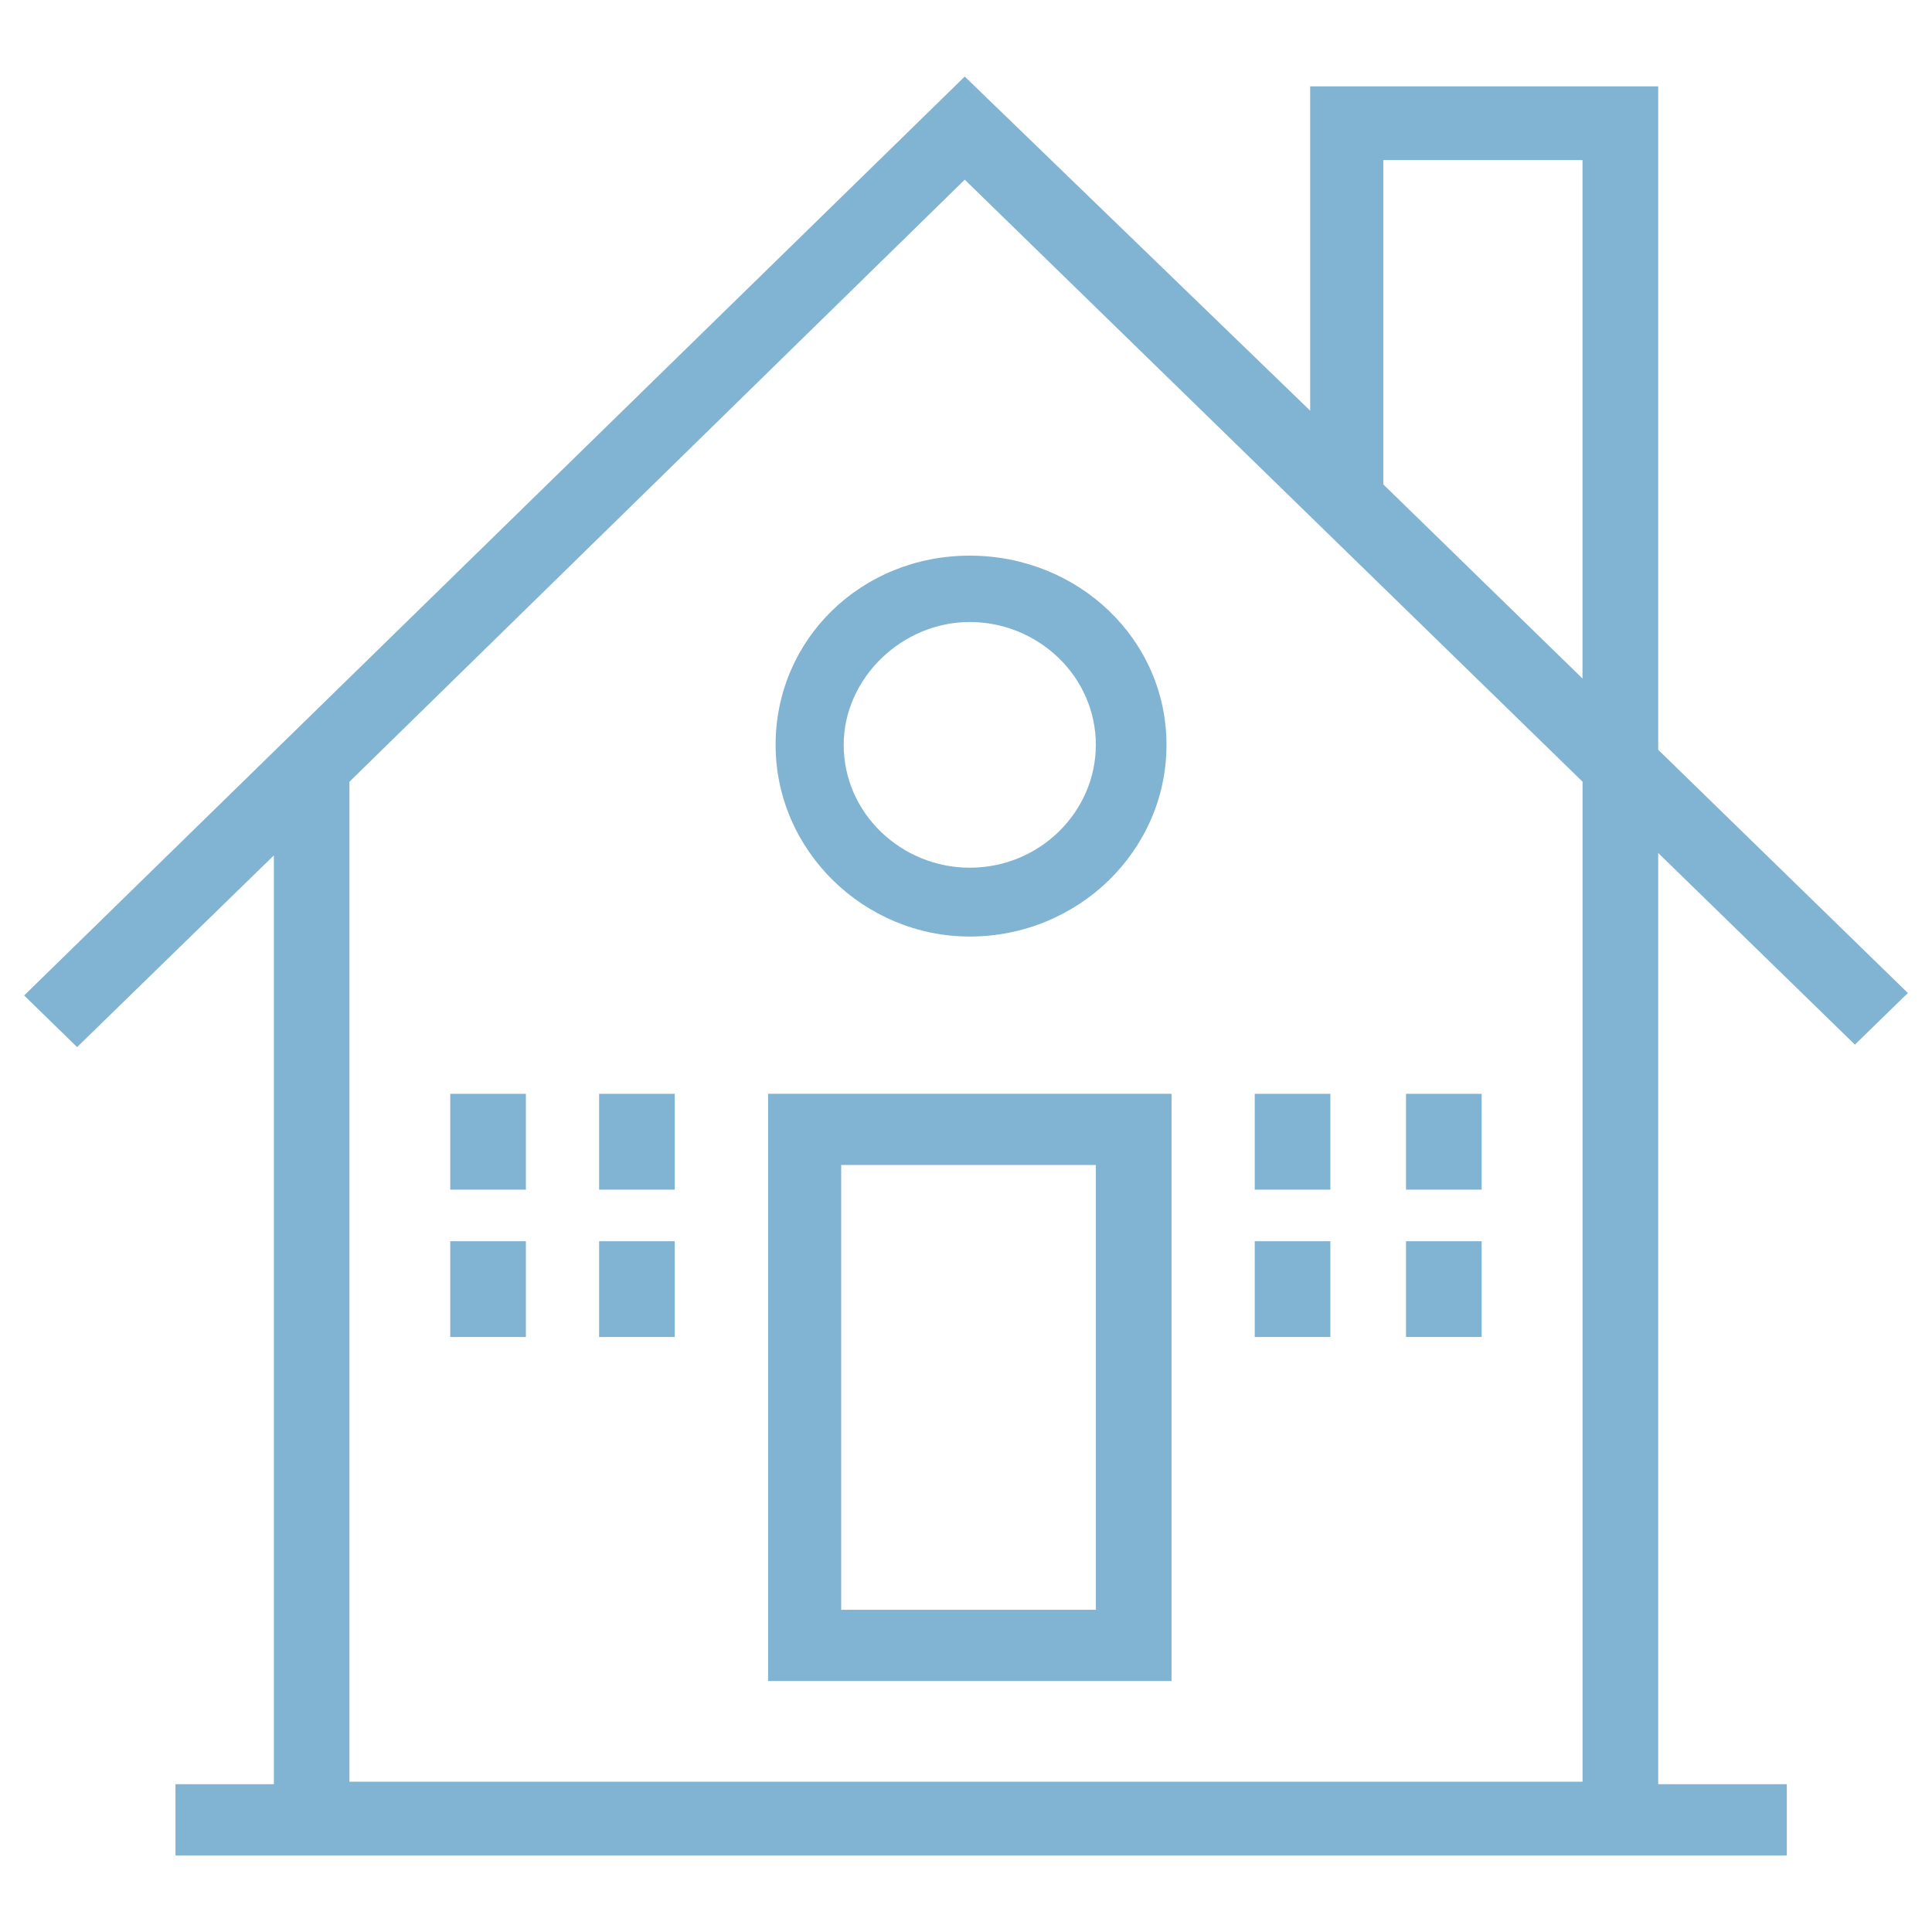
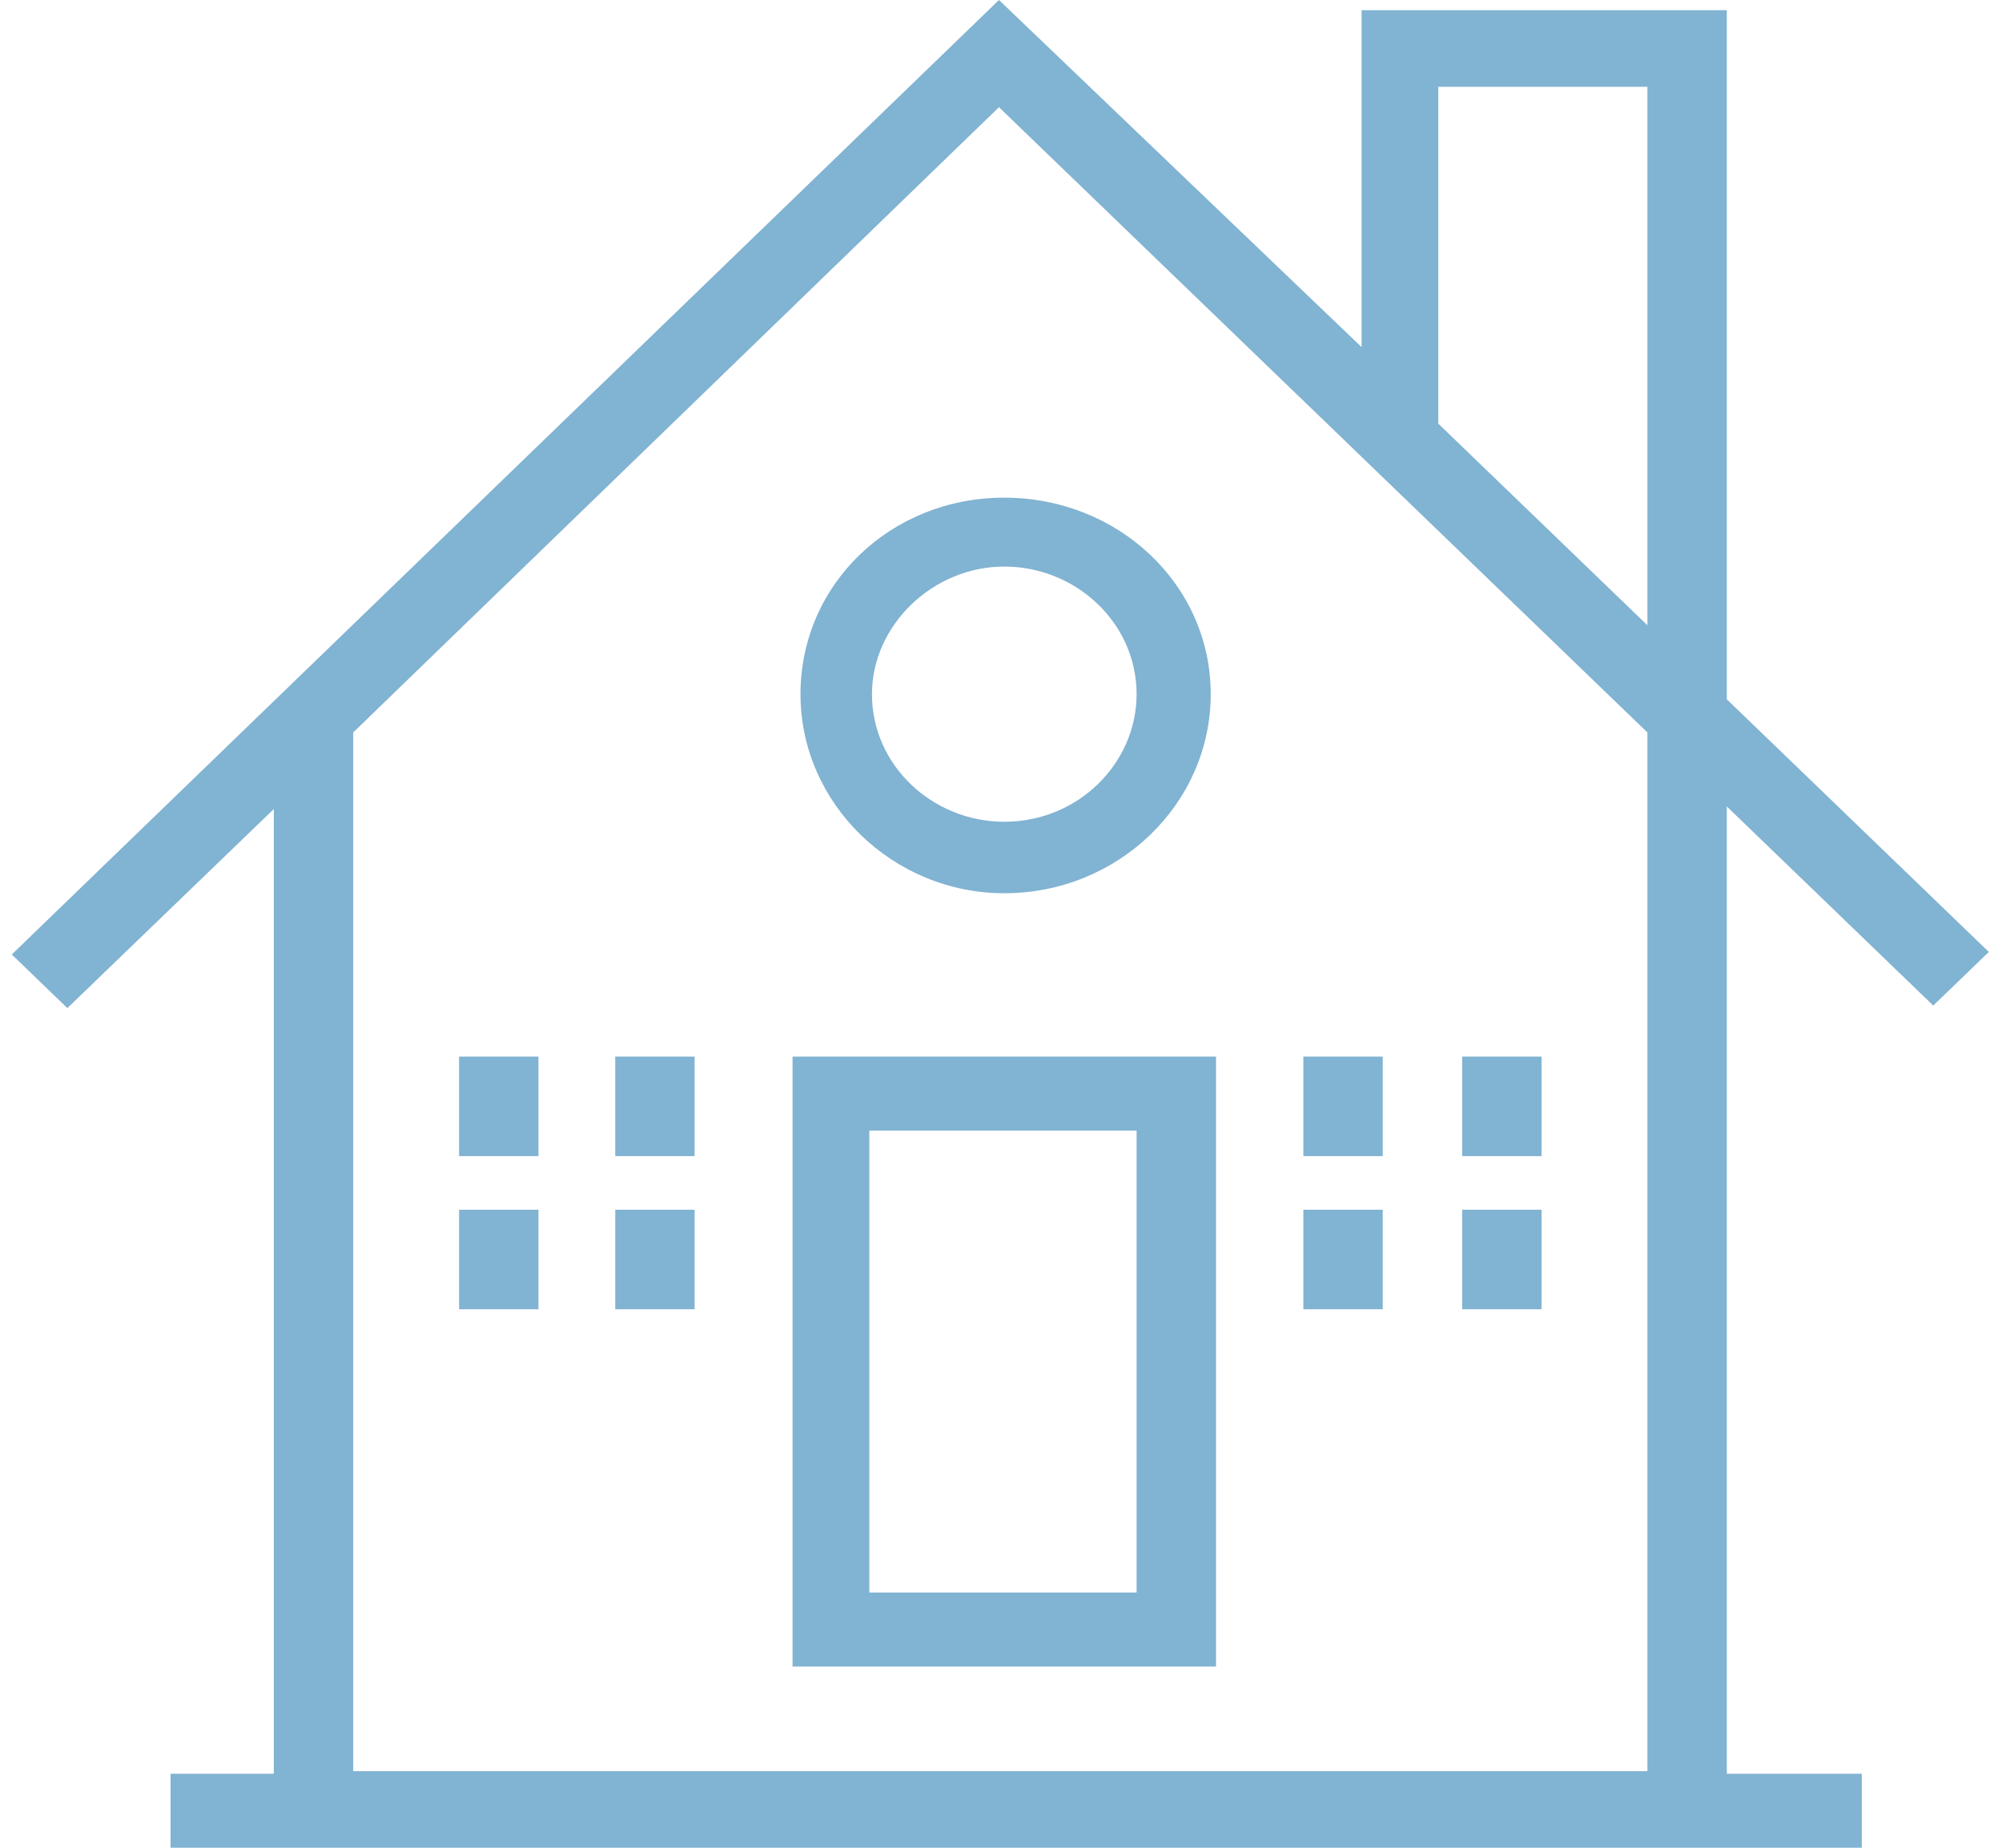
- <svg xmlns="http://www.w3.org/2000/svg" width="40" height="40" viewBox="0 0 40 40" fill="none">
-   <path d="M15.902 34.804h8.353V22.646h-8.353v12.158zm6.839-1.475h-5.325V24.12h5.273v9.208h.052z" fill="#81B3D2" />
-   <path d="M38.404 21.628l1.096-1.069-5.169-5.036V1.788h-7.205v6.715l-7.152-6.918L.5 20.61l1.096 1.069L5.67 17.71V36.94H3.633v1.475h33.361V36.94h-2.663V17.66l4.073 3.968zM28.64 3.314h4.124v10.734l-4.124-4.019V3.314zm4.176 33.575H7.235V16.185L19.974 3.72l12.791 12.464v20.704h.052z" fill="#81B3D2" />
-   <path d="M16.058 15.422c0 2.187 1.828 3.968 4.02 3.968 2.245 0 4.073-1.781 4.073-3.968 0-2.188-1.828-3.918-4.073-3.918s-4.02 1.73-4.02 3.918zm4.02-2.544c1.41 0 2.61 1.12 2.61 2.544 0 1.373-1.148 2.543-2.61 2.543-1.41 0-2.61-1.119-2.61-2.543 0-1.374 1.2-2.544 2.61-2.544zM10.89 22.646H9.322v1.984h1.566v-1.984zM13.97 22.646h-1.566v1.984h1.566v-1.984zM10.89 25.698H9.322v1.983h1.566v-1.983zM13.97 25.698h-1.566v1.983h1.566v-1.983zM27.544 22.646h-1.566v1.984h1.566v-1.984zM30.677 22.646H29.11v1.984h1.566v-1.984zM27.544 25.698h-1.566v1.983h1.566v-1.983zM30.677 25.698H29.11v1.983h1.566v-1.983z" fill="#81B3D2" />
+ <svg xmlns="http://www.w3.org/2000/svg" width="78" height="72" viewBox="0 0 78 72" fill="none">
+   <path d="M30.878 64.939H47.377V41.171H30.878V64.939ZM44.386 62.055H33.869V44.055H44.283V62.055H44.386Z" fill="#81B3D2" />
+   <path d="M75.321 39.182L77.487 37.094L67.278 27.249V0.398H53.048V13.525L38.921 0L0.459 37.193L2.625 39.282L10.668 31.525V69.116H6.646V72H72.537V69.116H67.278V31.425L75.321 39.182ZM56.038 3.381H64.185V24.365L56.038 16.508V3.381ZM64.288 69.017H13.761V28.541L38.921 4.177L64.185 28.541V69.017H64.288Z" fill="#81B3D2" />
+   <path d="M31.188 27.049C31.188 31.325 34.797 34.806 39.128 34.806C43.562 34.806 47.171 31.325 47.171 27.049C47.171 22.773 43.562 19.392 39.128 19.392C34.694 19.392 31.188 22.773 31.188 27.049ZM39.128 22.077C41.912 22.077 44.283 24.265 44.283 27.049C44.283 29.734 42.015 32.021 39.128 32.021C36.344 32.021 33.972 29.834 33.972 27.049C33.972 24.364 36.344 22.077 39.128 22.077Z" fill="#81B3D2" />
+   <path d="M20.979 41.171H17.886V45.049H20.979V41.171Z" fill="#81B3D2" />
+   <path d="M27.063 41.171H23.97V45.049H27.063V41.171Z" fill="#81B3D2" />
+   <path d="M20.979 47.139H17.886V51.017H20.979V47.139Z" fill="#81B3D2" />
+   <path d="M27.063 47.139H23.97V51.017H27.063V47.139Z" fill="#81B3D2" />
+   <path d="M53.873 41.171H50.78V45.049H53.873V41.171Z" fill="#81B3D2" />
+   <path d="M60.06 41.171H56.967V45.049H60.06V41.171Z" fill="#81B3D2" />
+   <path d="M53.873 47.139H50.78V51.017H53.873V47.139Z" fill="#81B3D2" />
+   <path d="M60.06 47.139H56.967V51.017H60.06V47.139Z" fill="#81B3D2" />
</svg>
